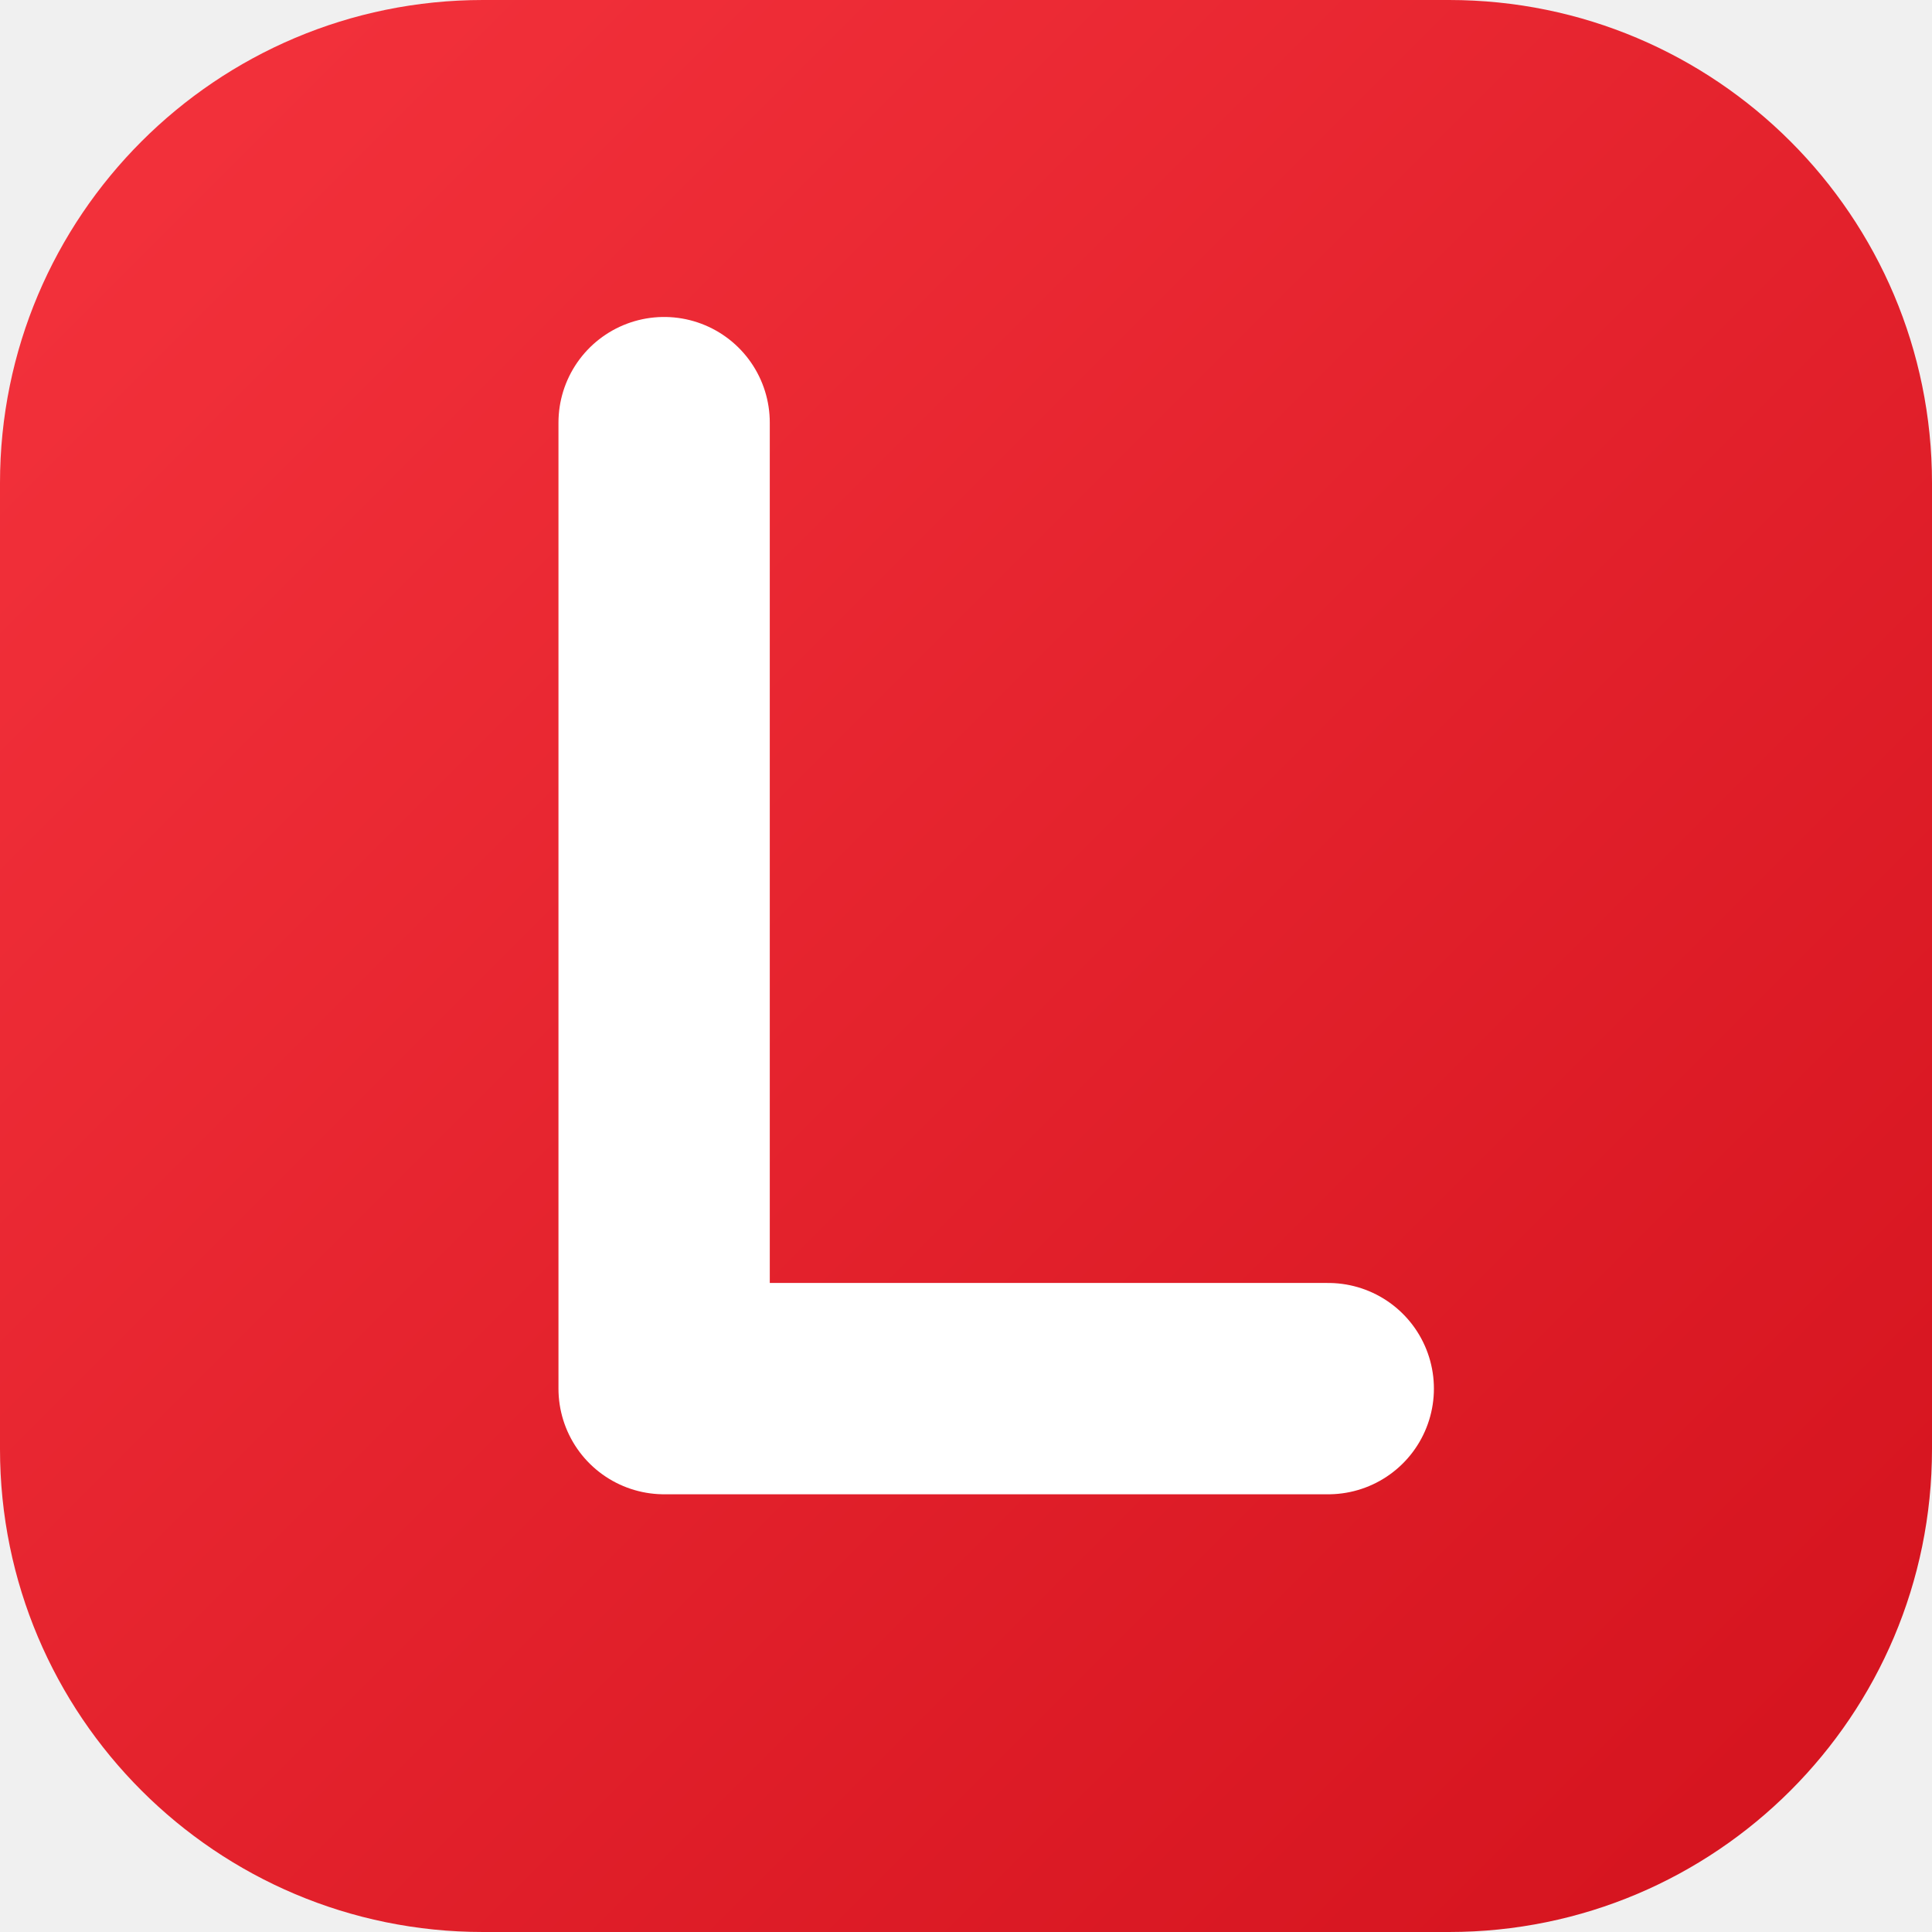
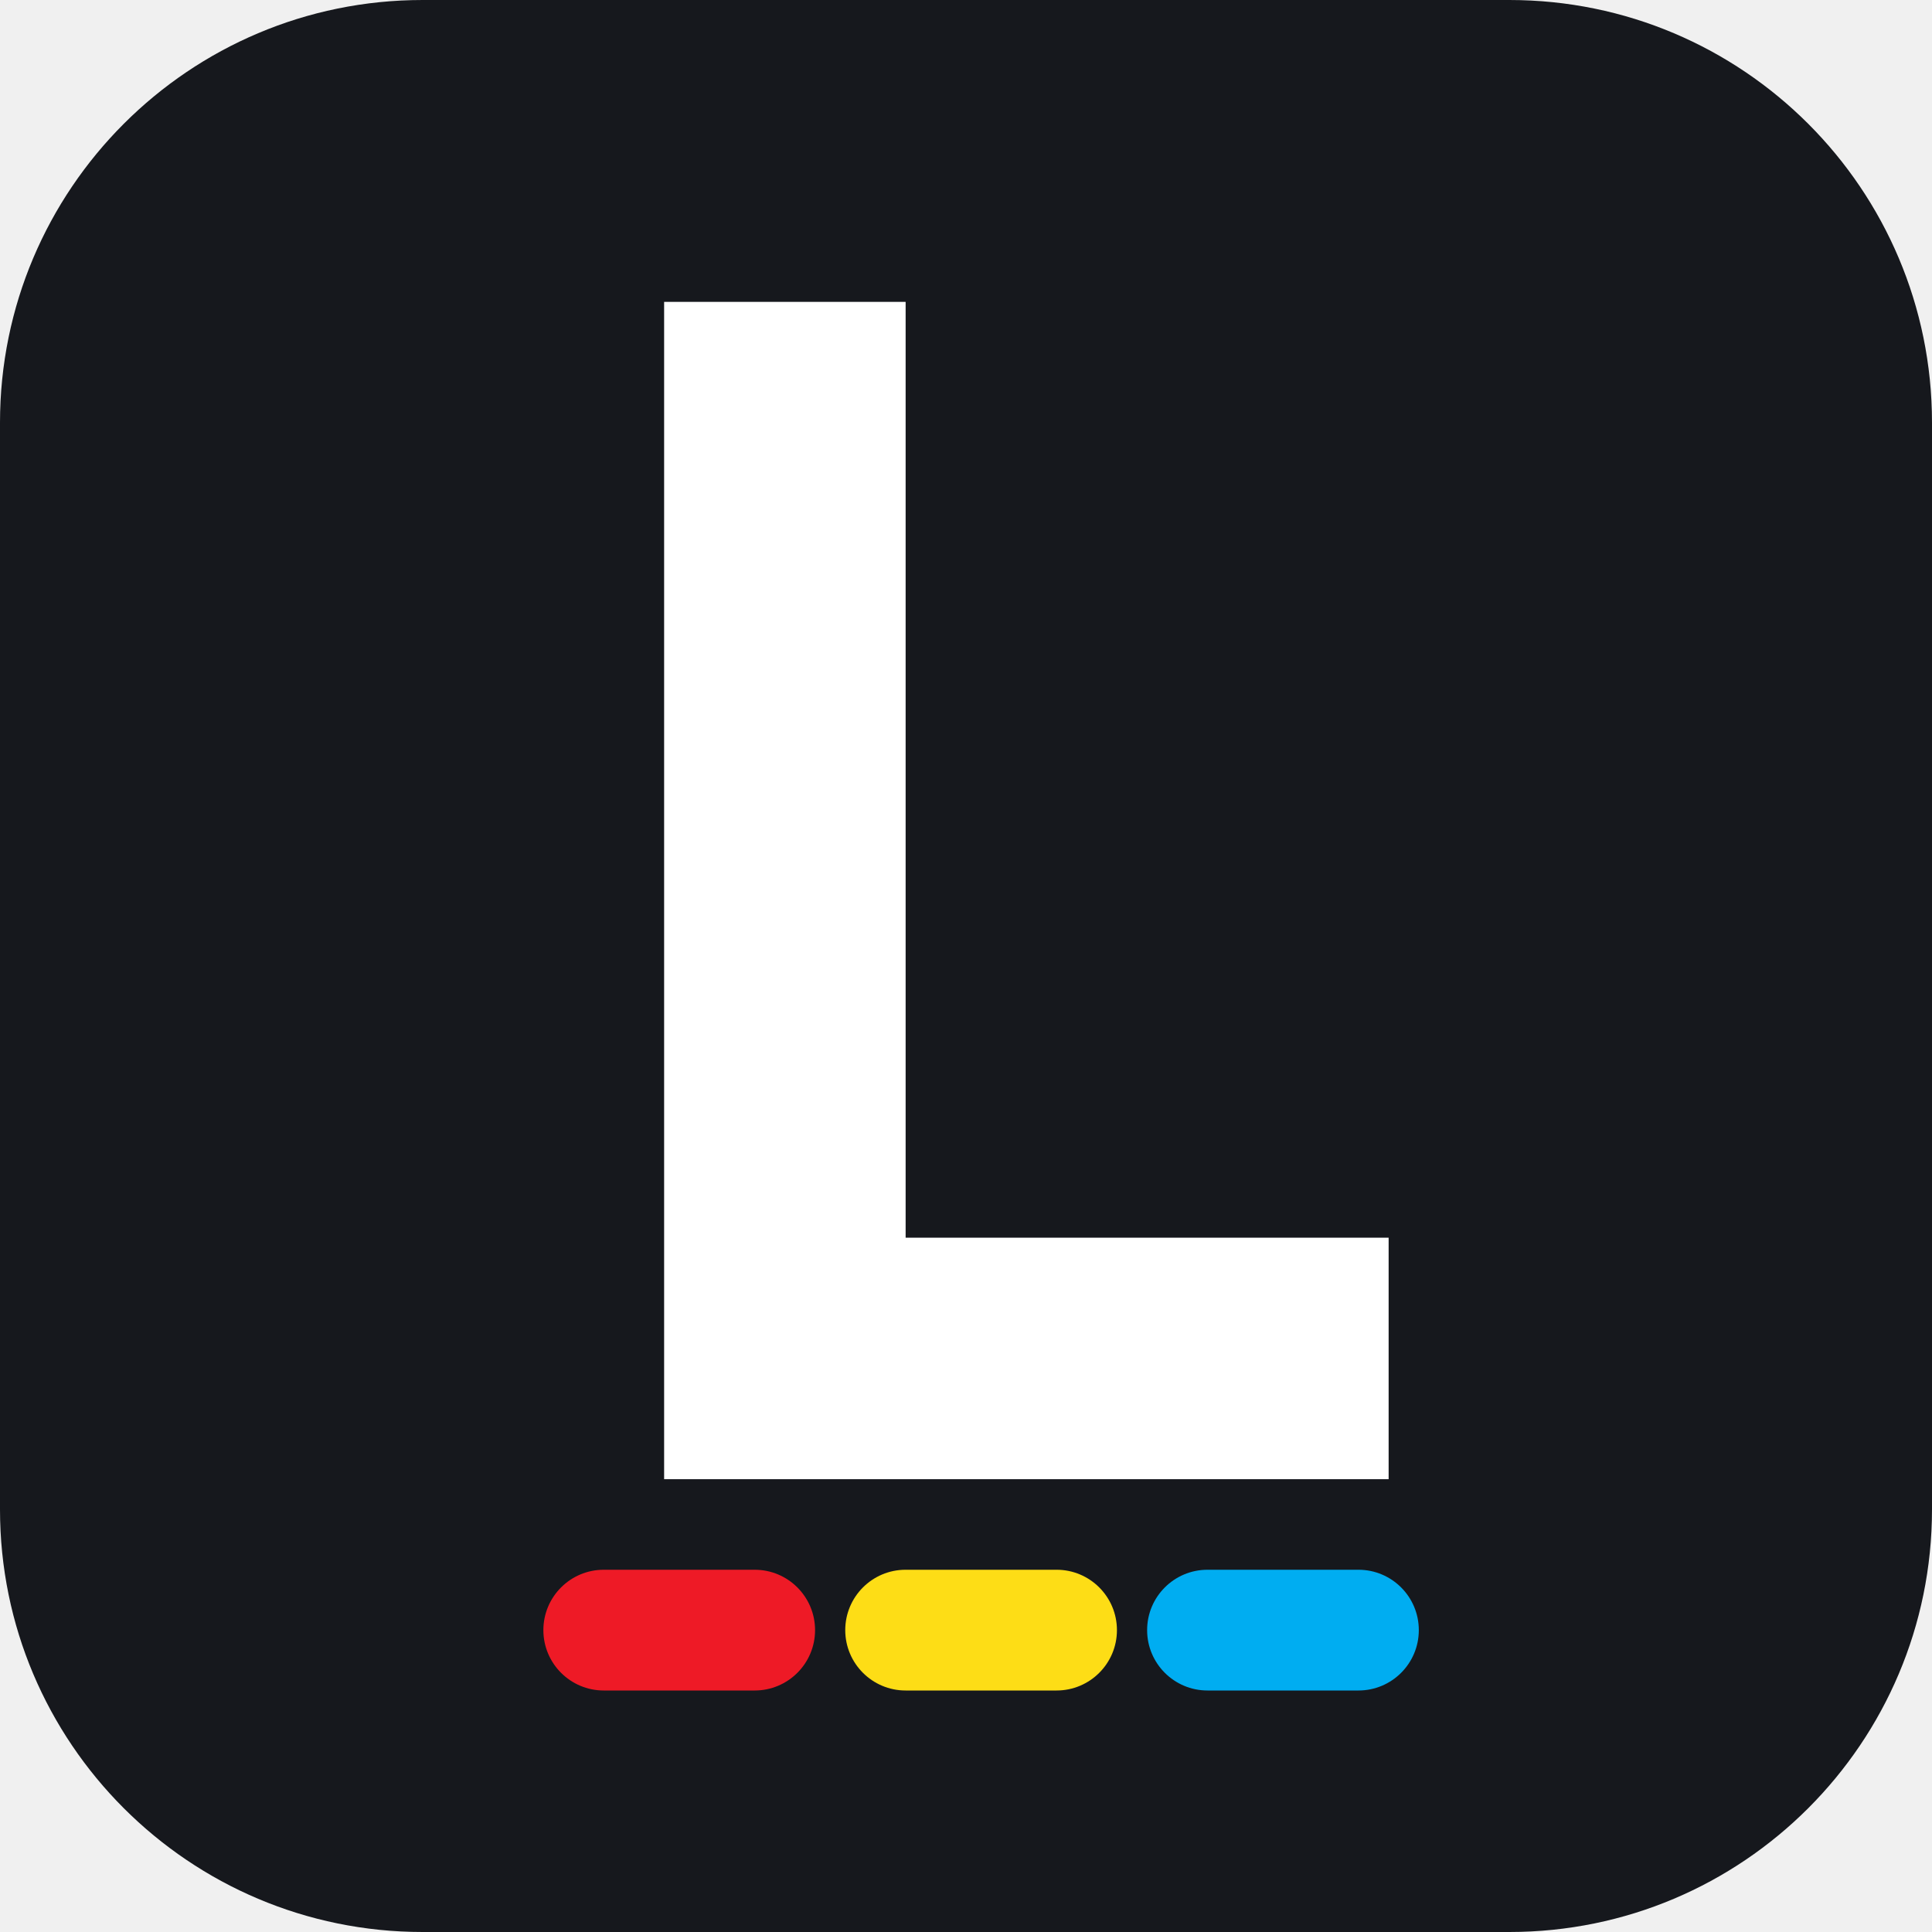
<svg xmlns="http://www.w3.org/2000/svg" viewBox="0 0 64 64">
-   <defs>
-     <linearGradient id="g" x1="0" y1="0" x2="1" y2="1">
-       <stop offset="0" stop-color="#f5333d" />
-       <stop offset="1" stop-color="#d3121d" />
-     </linearGradient>
-   </defs>
-   <rect width="64" height="64" rx="16" fill="url(#g)" />
-   <path d="M22 14v32h22" fill="none" stroke="#fff" stroke-width="7" stroke-linecap="round" stroke-linejoin="round" />
+   <rect width="64" height="64" rx="14" fill="#16181d" />
+   <path d="M22 10h8v31h16v8H22z" fill="#fff" />
+   <rect x="18" y="52" width="9" height="4" rx="2" fill="#ee1a26" />
+   <rect x="28" y="52" width="9" height="4" rx="2" fill="#fddd16" />
+   <rect x="38" y="52" width="9" height="4" rx="2" fill="#00adf1" />
</svg>
